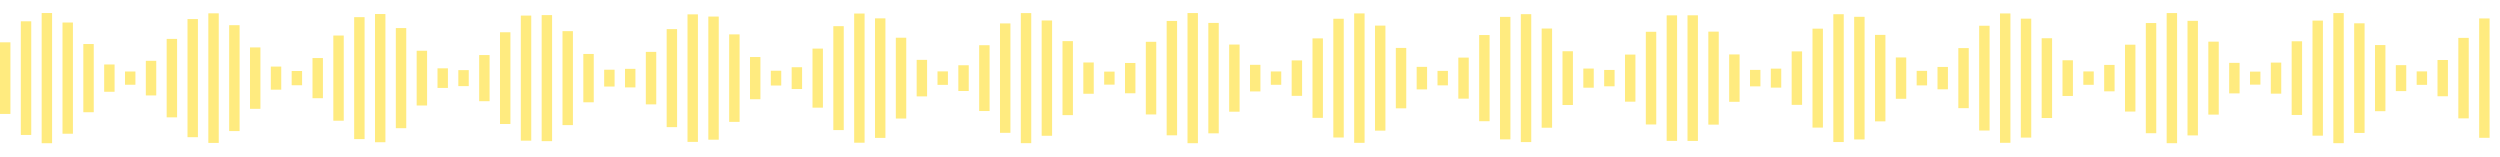
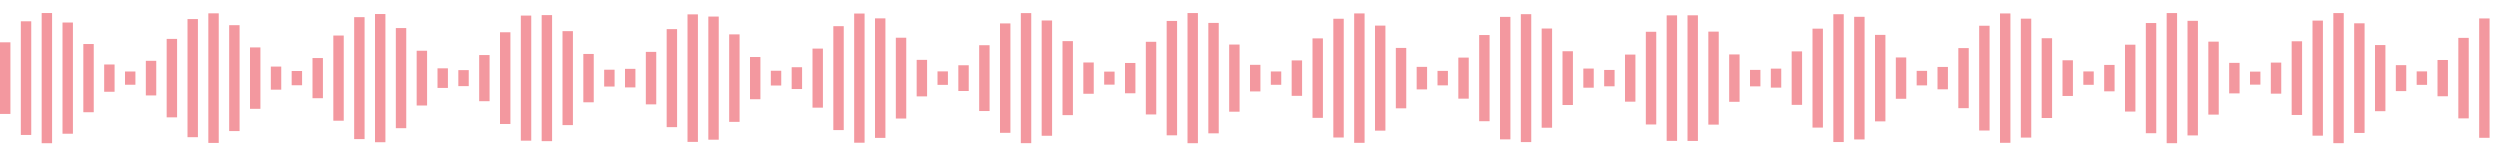
<svg xmlns="http://www.w3.org/2000/svg" width="1920" height="120" viewBox="0 0 1920 120">
  <rect width="1920" height="120" fill="none" />
-   <rect x="0" y="32.5" width="8" height="55" fill="#FFD700" opacity="0.5" />
-   <rect x="16" y="16.359" width="8" height="87.281" fill="#FFD700" opacity="0.5" />
-   <rect x="32" y="10.01" width="8" height="99.981" fill="#FFD700" opacity="0.5" />
-   <rect x="48" y="17.302" width="8" height="85.396" fill="#FFD700" opacity="0.5" />
-   <rect x="64" y="33.813" width="8" height="52.373" fill="#FFD700" opacity="0.5" />
-   <rect x="80" y="49.528" width="8" height="20.944" fill="#FFD700" opacity="0.5" />
-   <rect x="96" y="54.914" width="8" height="10.173" fill="#FFD700" opacity="0.5" />
-   <rect x="112" y="46.703" width="8" height="26.593" fill="#FFD700" opacity="0.5" />
-   <rect x="128" y="29.878" width="8" height="60.245" fill="#FFD700" opacity="0.5" />
-   <rect x="144" y="14.642" width="8" height="90.715" fill="#FFD700" opacity="0.5" />
-   <rect x="160" y="10.239" width="8" height="99.521" fill="#FFD700" opacity="0.5" />
-   <rect x="176" y="19.339" width="8" height="81.321" fill="#FFD700" opacity="0.5" />
-   <rect x="192" y="36.422" width="8" height="47.155" fill="#FFD700" opacity="0.5" />
-   <rect x="208" y="51.126" width="8" height="17.748" fill="#FFD700" opacity="0.5" />
-   <rect x="224" y="54.531" width="8" height="10.937" fill="#FFD700" opacity="0.5" />
-   <rect x="240" y="44.573" width="8" height="30.854" fill="#FFD700" opacity="0.5" />
-   <rect x="256" y="27.291" width="8" height="65.418" fill="#FFD700" opacity="0.5" />
-   <rect x="272" y="13.169" width="8" height="93.662" fill="#FFD700" opacity="0.5" />
-   <rect x="288" y="10.773" width="8" height="98.455" fill="#FFD700" opacity="0.5" />
-   <rect x="304" y="21.556" width="8" height="76.888" fill="#FFD700" opacity="0.5" />
-   <rect x="320" y="38.978" width="8" height="42.044" fill="#FFD700" opacity="0.5" />
-   <rect x="336" y="52.47" width="8" height="15.059" fill="#FFD700" opacity="0.5" />
-   <rect x="352" y="53.849" width="8" height="12.302" fill="#FFD700" opacity="0.5" />
-   <rect x="368" y="42.278" width="8" height="35.445" fill="#FFD700" opacity="0.5" />
-   <rect x="384" y="24.775" width="8" height="70.449" fill="#FFD700" opacity="0.5" />
-   <rect x="400" y="11.959" width="8" height="96.083" fill="#FFD700" opacity="0.5" />
-   <rect x="416" y="11.602" width="8" height="96.796" fill="#FFD700" opacity="0.5" />
-   <rect x="432" y="23.922" width="8" height="72.156" fill="#FFD700" opacity="0.5" />
-   <rect x="448" y="41.445" width="8" height="37.11" fill="#FFD700" opacity="0.5" />
-   <rect x="464" y="53.542" width="8" height="12.916" fill="#FFD700" opacity="0.5" />
-   <rect x="480" y="52.876" width="8" height="14.249" fill="#FFD700" opacity="0.5" />
-   <rect x="496" y="39.849" width="8" height="40.301" fill="#FFD700" opacity="0.5" />
-   <rect x="512" y="22.365" width="8" height="75.27" fill="#FFD700" opacity="0.5" />
-   <rect x="528" y="11.029" width="8" height="97.943" fill="#FFD700" opacity="0.5" />
-   <rect x="544" y="12.716" width="8" height="94.567" fill="#FFD700" opacity="0.5" />
-   <rect x="560" y="26.405" width="8" height="67.191" fill="#FFD700" opacity="0.5" />
-   <rect x="576" y="43.79" width="8" height="32.419" fill="#FFD700" opacity="0.5" />
-   <rect x="592" y="54.327" width="8" height="11.345" fill="#FFD700" opacity="0.5" />
-   <rect x="608" y="51.624" width="8" height="16.751" fill="#FFD700" opacity="0.5" />
-   <rect x="624" y="37.321" width="8" height="45.359" fill="#FFD700" opacity="0.5" />
-   <rect x="640" y="20.093" width="8" height="79.814" fill="#FFD700" opacity="0.5" />
-   <rect x="656" y="10.391" width="8" height="99.218" fill="#FFD700" opacity="0.5" />
-   <rect x="672" y="14.1" width="8" height="91.799" fill="#FFD700" opacity="0.5" />
-   <rect x="688" y="28.97" width="8" height="62.059" fill="#FFD700" opacity="0.5" />
-   <rect x="704" y="45.982" width="8" height="28.037" fill="#FFD700" opacity="0.5" />
-   <rect x="720" y="54.815" width="8" height="10.37" fill="#FFD700" opacity="0.5" />
-   <rect x="736" y="50.112" width="8" height="19.775" fill="#FFD700" opacity="0.5" />
-   <rect x="752" y="34.726" width="8" height="50.547" fill="#FFD700" opacity="0.5" />
-   <rect x="768" y="17.99" width="8" height="84.02" fill="#FFD700" opacity="0.5" />
-   <rect x="784" y="10.055" width="8" height="99.89" fill="#FFD700" opacity="0.5" />
-   <rect x="800" y="15.735" width="8" height="88.53" fill="#FFD700" opacity="0.5" />
-   <rect x="816" y="31.584" width="8" height="56.831" fill="#FFD700" opacity="0.5" />
-   <rect x="832" y="47.989" width="8" height="24.022" fill="#FFD700" opacity="0.5" />
-   <rect x="848" y="54.999" width="8" height="10.003" fill="#FFD700" opacity="0.5" />
-   <rect x="864" y="48.36" width="8" height="23.279" fill="#FFD700" opacity="0.5" />
-   <rect x="880" y="32.102" width="8" height="55.797" fill="#FFD700" opacity="0.5" />
-   <rect x="896" y="16.085" width="8" height="87.831" fill="#FFD700" opacity="0.5" />
-   <rect x="912" y="10.025" width="8" height="99.951" fill="#FFD700" opacity="0.5" />
-   <rect x="928" y="17.598" width="8" height="84.804" fill="#FFD700" opacity="0.5" />
-   <rect x="944" y="34.211" width="8" height="51.578" fill="#FFD700" opacity="0.5" />
-   <rect x="960" y="49.786" width="8" height="20.429" fill="#FFD700" opacity="0.5" />
-   <rect x="976" y="54.875" width="8" height="10.249" fill="#FFD700" opacity="0.5" />
-   <rect x="992" y="46.392" width="8" height="27.215" fill="#FFD700" opacity="0.5" />
-   <rect x="1008" y="29.482" width="8" height="61.035" fill="#FFD700" opacity="0.5" />
-   <rect x="1024" y="14.403" width="8" height="91.194" fill="#FFD700" opacity="0.5" />
-   <rect x="1040" y="10.301" width="8" height="99.398" fill="#FFD700" opacity="0.5" />
-   <rect x="1056" y="19.664" width="8" height="80.671" fill="#FFD700" opacity="0.5" />
-   <rect x="1072" y="36.814" width="8" height="46.372" fill="#FFD700" opacity="0.5" />
-   <rect x="1088" y="51.347" width="8" height="17.307" fill="#FFD700" opacity="0.5" />
-   <rect x="1104" y="54.447" width="8" height="11.106" fill="#FFD700" opacity="0.5" />
-   <rect x="1120" y="44.235" width="8" height="31.53" fill="#FFD700" opacity="0.5" />
-   <rect x="1136" y="26.904" width="8" height="66.191" fill="#FFD700" opacity="0.5" />
-   <rect x="1152" y="12.968" width="8" height="94.064" fill="#FFD700" opacity="0.5" />
-   <rect x="1168" y="10.88" width="8" height="98.241" fill="#FFD700" opacity="0.5" />
-   <rect x="1184" y="21.906" width="8" height="76.189" fill="#FFD700" opacity="0.5" />
-   <rect x="1200" y="39.358" width="8" height="41.284" fill="#FFD700" opacity="0.5" />
-   <rect x="1216" y="52.651" width="8" height="14.699" fill="#FFD700" opacity="0.5" />
-   <rect x="1232" y="53.72" width="8" height="12.56" fill="#FFD700" opacity="0.5" />
-   <rect x="1248" y="41.917" width="8" height="36.165" fill="#FFD700" opacity="0.5" />
-   <rect x="1264" y="24.403" width="8" height="71.195" fill="#FFD700" opacity="0.5" />
-   <rect x="1280" y="11.799" width="8" height="96.401" fill="#FFD700" opacity="0.5" />
-   <rect x="1296" y="11.753" width="8" height="96.494" fill="#FFD700" opacity="0.5" />
-   <rect x="1312" y="24.291" width="8" height="71.417" fill="#FFD700" opacity="0.5" />
-   <rect x="1328" y="41.809" width="8" height="36.382" fill="#FFD700" opacity="0.5" />
-   <rect x="1344" y="53.68" width="8" height="12.64" fill="#FFD700" opacity="0.5" />
-   <rect x="1360" y="52.703" width="8" height="14.593" fill="#FFD700" opacity="0.5" />
-   <rect x="1376" y="39.472" width="8" height="41.057" fill="#FFD700" opacity="0.5" />
-   <rect x="1392" y="22.011" width="8" height="75.978" fill="#FFD700" opacity="0.5" />
-   <rect x="1408" y="10.913" width="8" height="98.174" fill="#FFD700" opacity="0.5" />
-   <rect x="1424" y="12.909" width="8" height="94.182" fill="#FFD700" opacity="0.5" />
-   <rect x="1440" y="26.789" width="8" height="66.422" fill="#FFD700" opacity="0.5" />
-   <rect x="1456" y="44.133" width="8" height="31.734" fill="#FFD700" opacity="0.5" />
-   <rect x="1472" y="54.421" width="8" height="11.159" fill="#FFD700" opacity="0.5" />
-   <rect x="1488" y="51.411" width="8" height="17.177" fill="#FFD700" opacity="0.5" />
-   <rect x="1504" y="36.931" width="8" height="46.138" fill="#FFD700" opacity="0.5" />
-   <rect x="1520" y="19.763" width="8" height="80.475" fill="#FFD700" opacity="0.5" />
-   <rect x="1536" y="10.321" width="8" height="99.359" fill="#FFD700" opacity="0.5" />
-   <rect x="1552" y="14.332" width="8" height="91.335" fill="#FFD700" opacity="0.5" />
-   <rect x="1568" y="29.364" width="8" height="61.271" fill="#FFD700" opacity="0.5" />
-   <rect x="1584" y="46.298" width="8" height="27.403" fill="#FFD700" opacity="0.5" />
-   <rect x="1600" y="54.862" width="8" height="10.275" fill="#FFD700" opacity="0.5" />
-   <rect x="1616" y="49.862" width="8" height="20.276" fill="#FFD700" opacity="0.5" />
-   <rect x="1632" y="34.33" width="8" height="51.341" fill="#FFD700" opacity="0.5" />
-   <rect x="1648" y="17.688" width="8" height="84.625" fill="#FFD700" opacity="0.5" />
-   <rect x="1664" y="10.031" width="8" height="99.939" fill="#FFD700" opacity="0.5" />
-   <rect x="1680" y="16.003" width="8" height="87.994" fill="#FFD700" opacity="0.5" />
-   <rect x="1696" y="31.983" width="8" height="56.035" fill="#FFD700" opacity="0.5" />
-   <rect x="1712" y="48.276" width="8" height="23.449" fill="#FFD700" opacity="0.5" />
-   <rect x="1728" y="55" width="8" height="10.001" fill="#FFD700" opacity="0.5" />
-   <rect x="1744" y="48.075" width="8" height="23.849" fill="#FFD700" opacity="0.5" />
-   <rect x="1760" y="31.704" width="8" height="56.593" fill="#FFD700" opacity="0.5" />
-   <rect x="1776" y="15.815" width="8" height="88.371" fill="#FFD700" opacity="0.5" />
-   <rect x="1792" y="10.047" width="8" height="99.906" fill="#FFD700" opacity="0.5" />
-   <rect x="1808" y="17.899" width="8" height="84.202" fill="#FFD700" opacity="0.5" />
-   <rect x="1824" y="34.608" width="8" height="50.785" fill="#FFD700" opacity="0.5" />
-   <rect x="1840" y="50.038" width="8" height="19.924" fill="#FFD700" opacity="0.5" />
-   <rect x="1856" y="54.83" width="8" height="10.34" fill="#FFD700" opacity="0.5" />
-   <rect x="1872" y="46.077" width="8" height="27.846" fill="#FFD700" opacity="0.5" />
-   <rect x="1888" y="29.088" width="8" height="61.823" fill="#FFD700" opacity="0.5" />
-   <rect x="1904" y="14.169" width="8" height="91.662" fill="#FFD700" opacity="0.5" />
+   <rect x="0" y="32.5" width="8" height="55" fill="#E8313F" opacity="0.5" />
+   <rect x="16" y="16.359" width="8" height="87.281" fill="#E8313F" opacity="0.5" />
+   <rect x="32" y="10.01" width="8" height="99.981" fill="#E8313F" opacity="0.5" />
+   <rect x="48" y="17.302" width="8" height="85.396" fill="#E8313F" opacity="0.5" />
+   <rect x="64" y="33.813" width="8" height="52.373" fill="#E8313F" opacity="0.5" />
+   <rect x="80" y="49.528" width="8" height="20.944" fill="#E8313F" opacity="0.5" />
+   <rect x="96" y="54.914" width="8" height="10.173" fill="#E8313F" opacity="0.5" />
+   <rect x="112" y="46.703" width="8" height="26.593" fill="#E8313F" opacity="0.5" />
+   <rect x="128" y="29.878" width="8" height="60.245" fill="#E8313F" opacity="0.5" />
+   <rect x="144" y="14.642" width="8" height="90.715" fill="#E8313F" opacity="0.5" />
+   <rect x="160" y="10.239" width="8" height="99.521" fill="#E8313F" opacity="0.5" />
+   <rect x="176" y="19.339" width="8" height="81.321" fill="#E8313F" opacity="0.5" />
+   <rect x="192" y="36.422" width="8" height="47.155" fill="#E8313F" opacity="0.5" />
+   <rect x="208" y="51.126" width="8" height="17.748" fill="#E8313F" opacity="0.5" />
+   <rect x="224" y="54.531" width="8" height="10.937" fill="#E8313F" opacity="0.5" />
+   <rect x="240" y="44.573" width="8" height="30.854" fill="#E8313F" opacity="0.5" />
+   <rect x="256" y="27.291" width="8" height="65.418" fill="#E8313F" opacity="0.5" />
+   <rect x="272" y="13.169" width="8" height="93.662" fill="#E8313F" opacity="0.5" />
+   <rect x="288" y="10.773" width="8" height="98.455" fill="#E8313F" opacity="0.5" />
+   <rect x="304" y="21.556" width="8" height="76.888" fill="#E8313F" opacity="0.5" />
+   <rect x="320" y="38.978" width="8" height="42.044" fill="#E8313F" opacity="0.5" />
+   <rect x="336" y="52.47" width="8" height="15.059" fill="#E8313F" opacity="0.5" />
+   <rect x="352" y="53.849" width="8" height="12.302" fill="#E8313F" opacity="0.5" />
+   <rect x="368" y="42.278" width="8" height="35.445" fill="#E8313F" opacity="0.5" />
+   <rect x="384" y="24.775" width="8" height="70.449" fill="#E8313F" opacity="0.5" />
+   <rect x="400" y="11.959" width="8" height="96.083" fill="#E8313F" opacity="0.5" />
+   <rect x="416" y="11.602" width="8" height="96.796" fill="#E8313F" opacity="0.5" />
+   <rect x="432" y="23.922" width="8" height="72.156" fill="#E8313F" opacity="0.5" />
+   <rect x="448" y="41.445" width="8" height="37.11" fill="#E8313F" opacity="0.5" />
+   <rect x="464" y="53.542" width="8" height="12.916" fill="#E8313F" opacity="0.5" />
+   <rect x="480" y="52.876" width="8" height="14.249" fill="#E8313F" opacity="0.5" />
+   <rect x="496" y="39.849" width="8" height="40.301" fill="#E8313F" opacity="0.5" />
+   <rect x="512" y="22.365" width="8" height="75.27" fill="#E8313F" opacity="0.5" />
+   <rect x="528" y="11.029" width="8" height="97.943" fill="#E8313F" opacity="0.5" />
+   <rect x="544" y="12.716" width="8" height="94.567" fill="#E8313F" opacity="0.5" />
+   <rect x="560" y="26.405" width="8" height="67.191" fill="#E8313F" opacity="0.5" />
+   <rect x="576" y="43.79" width="8" height="32.419" fill="#E8313F" opacity="0.5" />
+   <rect x="592" y="54.327" width="8" height="11.345" fill="#E8313F" opacity="0.5" />
+   <rect x="608" y="51.624" width="8" height="16.751" fill="#E8313F" opacity="0.5" />
+   <rect x="624" y="37.321" width="8" height="45.359" fill="#E8313F" opacity="0.5" />
+   <rect x="640" y="20.093" width="8" height="79.814" fill="#E8313F" opacity="0.5" />
+   <rect x="656" y="10.391" width="8" height="99.218" fill="#E8313F" opacity="0.5" />
+   <rect x="672" y="14.1" width="8" height="91.799" fill="#E8313F" opacity="0.5" />
+   <rect x="688" y="28.97" width="8" height="62.059" fill="#E8313F" opacity="0.5" />
+   <rect x="704" y="45.982" width="8" height="28.037" fill="#E8313F" opacity="0.5" />
+   <rect x="720" y="54.815" width="8" height="10.37" fill="#E8313F" opacity="0.5" />
+   <rect x="736" y="50.112" width="8" height="19.775" fill="#E8313F" opacity="0.5" />
+   <rect x="752" y="34.726" width="8" height="50.547" fill="#E8313F" opacity="0.5" />
+   <rect x="768" y="17.99" width="8" height="84.02" fill="#E8313F" opacity="0.5" />
+   <rect x="784" y="10.055" width="8" height="99.89" fill="#E8313F" opacity="0.5" />
+   <rect x="800" y="15.735" width="8" height="88.53" fill="#E8313F" opacity="0.5" />
+   <rect x="816" y="31.584" width="8" height="56.831" fill="#E8313F" opacity="0.5" />
+   <rect x="832" y="47.989" width="8" height="24.022" fill="#E8313F" opacity="0.5" />
+   <rect x="848" y="54.999" width="8" height="10.003" fill="#E8313F" opacity="0.5" />
+   <rect x="864" y="48.36" width="8" height="23.279" fill="#E8313F" opacity="0.5" />
+   <rect x="880" y="32.102" width="8" height="55.797" fill="#E8313F" opacity="0.5" />
+   <rect x="896" y="16.085" width="8" height="87.831" fill="#E8313F" opacity="0.5" />
+   <rect x="912" y="10.025" width="8" height="99.951" fill="#E8313F" opacity="0.5" />
+   <rect x="928" y="17.598" width="8" height="84.804" fill="#E8313F" opacity="0.5" />
+   <rect x="944" y="34.211" width="8" height="51.578" fill="#E8313F" opacity="0.5" />
+   <rect x="960" y="49.786" width="8" height="20.429" fill="#E8313F" opacity="0.5" />
+   <rect x="976" y="54.875" width="8" height="10.249" fill="#E8313F" opacity="0.5" />
+   <rect x="992" y="46.392" width="8" height="27.215" fill="#E8313F" opacity="0.5" />
+   <rect x="1008" y="29.482" width="8" height="61.035" fill="#E8313F" opacity="0.5" />
+   <rect x="1024" y="14.403" width="8" height="91.194" fill="#E8313F" opacity="0.5" />
+   <rect x="1040" y="10.301" width="8" height="99.398" fill="#E8313F" opacity="0.5" />
+   <rect x="1056" y="19.664" width="8" height="80.671" fill="#E8313F" opacity="0.5" />
+   <rect x="1072" y="36.814" width="8" height="46.372" fill="#E8313F" opacity="0.5" />
+   <rect x="1088" y="51.347" width="8" height="17.307" fill="#E8313F" opacity="0.5" />
+   <rect x="1104" y="54.447" width="8" height="11.106" fill="#E8313F" opacity="0.5" />
+   <rect x="1120" y="44.235" width="8" height="31.53" fill="#E8313F" opacity="0.5" />
+   <rect x="1136" y="26.904" width="8" height="66.191" fill="#E8313F" opacity="0.5" />
+   <rect x="1152" y="12.968" width="8" height="94.064" fill="#E8313F" opacity="0.5" />
+   <rect x="1168" y="10.88" width="8" height="98.241" fill="#E8313F" opacity="0.5" />
+   <rect x="1184" y="21.906" width="8" height="76.189" fill="#E8313F" opacity="0.5" />
+   <rect x="1200" y="39.358" width="8" height="41.284" fill="#E8313F" opacity="0.5" />
+   <rect x="1216" y="52.651" width="8" height="14.699" fill="#E8313F" opacity="0.5" />
+   <rect x="1232" y="53.72" width="8" height="12.56" fill="#E8313F" opacity="0.5" />
+   <rect x="1248" y="41.917" width="8" height="36.165" fill="#E8313F" opacity="0.5" />
+   <rect x="1264" y="24.403" width="8" height="71.195" fill="#E8313F" opacity="0.5" />
+   <rect x="1280" y="11.799" width="8" height="96.401" fill="#E8313F" opacity="0.5" />
+   <rect x="1296" y="11.753" width="8" height="96.494" fill="#E8313F" opacity="0.5" />
+   <rect x="1312" y="24.291" width="8" height="71.417" fill="#E8313F" opacity="0.5" />
+   <rect x="1328" y="41.809" width="8" height="36.382" fill="#E8313F" opacity="0.5" />
+   <rect x="1344" y="53.68" width="8" height="12.64" fill="#E8313F" opacity="0.5" />
+   <rect x="1360" y="52.703" width="8" height="14.593" fill="#E8313F" opacity="0.5" />
+   <rect x="1376" y="39.472" width="8" height="41.057" fill="#E8313F" opacity="0.5" />
+   <rect x="1392" y="22.011" width="8" height="75.978" fill="#E8313F" opacity="0.5" />
+   <rect x="1408" y="10.913" width="8" height="98.174" fill="#E8313F" opacity="0.5" />
+   <rect x="1424" y="12.909" width="8" height="94.182" fill="#E8313F" opacity="0.5" />
+   <rect x="1440" y="26.789" width="8" height="66.422" fill="#E8313F" opacity="0.5" />
+   <rect x="1456" y="44.133" width="8" height="31.734" fill="#E8313F" opacity="0.5" />
+   <rect x="1472" y="54.421" width="8" height="11.159" fill="#E8313F" opacity="0.5" />
+   <rect x="1488" y="51.411" width="8" height="17.177" fill="#E8313F" opacity="0.5" />
+   <rect x="1504" y="36.931" width="8" height="46.138" fill="#E8313F" opacity="0.5" />
+   <rect x="1520" y="19.763" width="8" height="80.475" fill="#E8313F" opacity="0.5" />
+   <rect x="1536" y="10.321" width="8" height="99.359" fill="#E8313F" opacity="0.5" />
+   <rect x="1552" y="14.332" width="8" height="91.335" fill="#E8313F" opacity="0.5" />
+   <rect x="1568" y="29.364" width="8" height="61.271" fill="#E8313F" opacity="0.5" />
+   <rect x="1584" y="46.298" width="8" height="27.403" fill="#E8313F" opacity="0.5" />
+   <rect x="1600" y="54.862" width="8" height="10.275" fill="#E8313F" opacity="0.5" />
+   <rect x="1616" y="49.862" width="8" height="20.276" fill="#E8313F" opacity="0.5" />
+   <rect x="1632" y="34.33" width="8" height="51.341" fill="#E8313F" opacity="0.5" />
+   <rect x="1648" y="17.688" width="8" height="84.625" fill="#E8313F" opacity="0.5" />
+   <rect x="1664" y="10.031" width="8" height="99.939" fill="#E8313F" opacity="0.5" />
+   <rect x="1680" y="16.003" width="8" height="87.994" fill="#E8313F" opacity="0.5" />
+   <rect x="1696" y="31.983" width="8" height="56.035" fill="#E8313F" opacity="0.5" />
+   <rect x="1712" y="48.276" width="8" height="23.449" fill="#E8313F" opacity="0.5" />
+   <rect x="1728" y="55" width="8" height="10.001" fill="#E8313F" opacity="0.5" />
+   <rect x="1744" y="48.075" width="8" height="23.849" fill="#E8313F" opacity="0.5" />
+   <rect x="1760" y="31.704" width="8" height="56.593" fill="#E8313F" opacity="0.5" />
+   <rect x="1776" y="15.815" width="8" height="88.371" fill="#E8313F" opacity="0.5" />
+   <rect x="1792" y="10.047" width="8" height="99.906" fill="#E8313F" opacity="0.5" />
+   <rect x="1808" y="17.899" width="8" height="84.202" fill="#E8313F" opacity="0.5" />
+   <rect x="1824" y="34.608" width="8" height="50.785" fill="#E8313F" opacity="0.5" />
+   <rect x="1840" y="50.038" width="8" height="19.924" fill="#E8313F" opacity="0.5" />
+   <rect x="1856" y="54.83" width="8" height="10.34" fill="#E8313F" opacity="0.5" />
+   <rect x="1872" y="46.077" width="8" height="27.846" fill="#E8313F" opacity="0.5" />
+   <rect x="1888" y="29.088" width="8" height="61.823" fill="#E8313F" opacity="0.5" />
+   <rect x="1904" y="14.169" width="8" height="91.662" fill="#E8313F" opacity="0.5" />
</svg>
